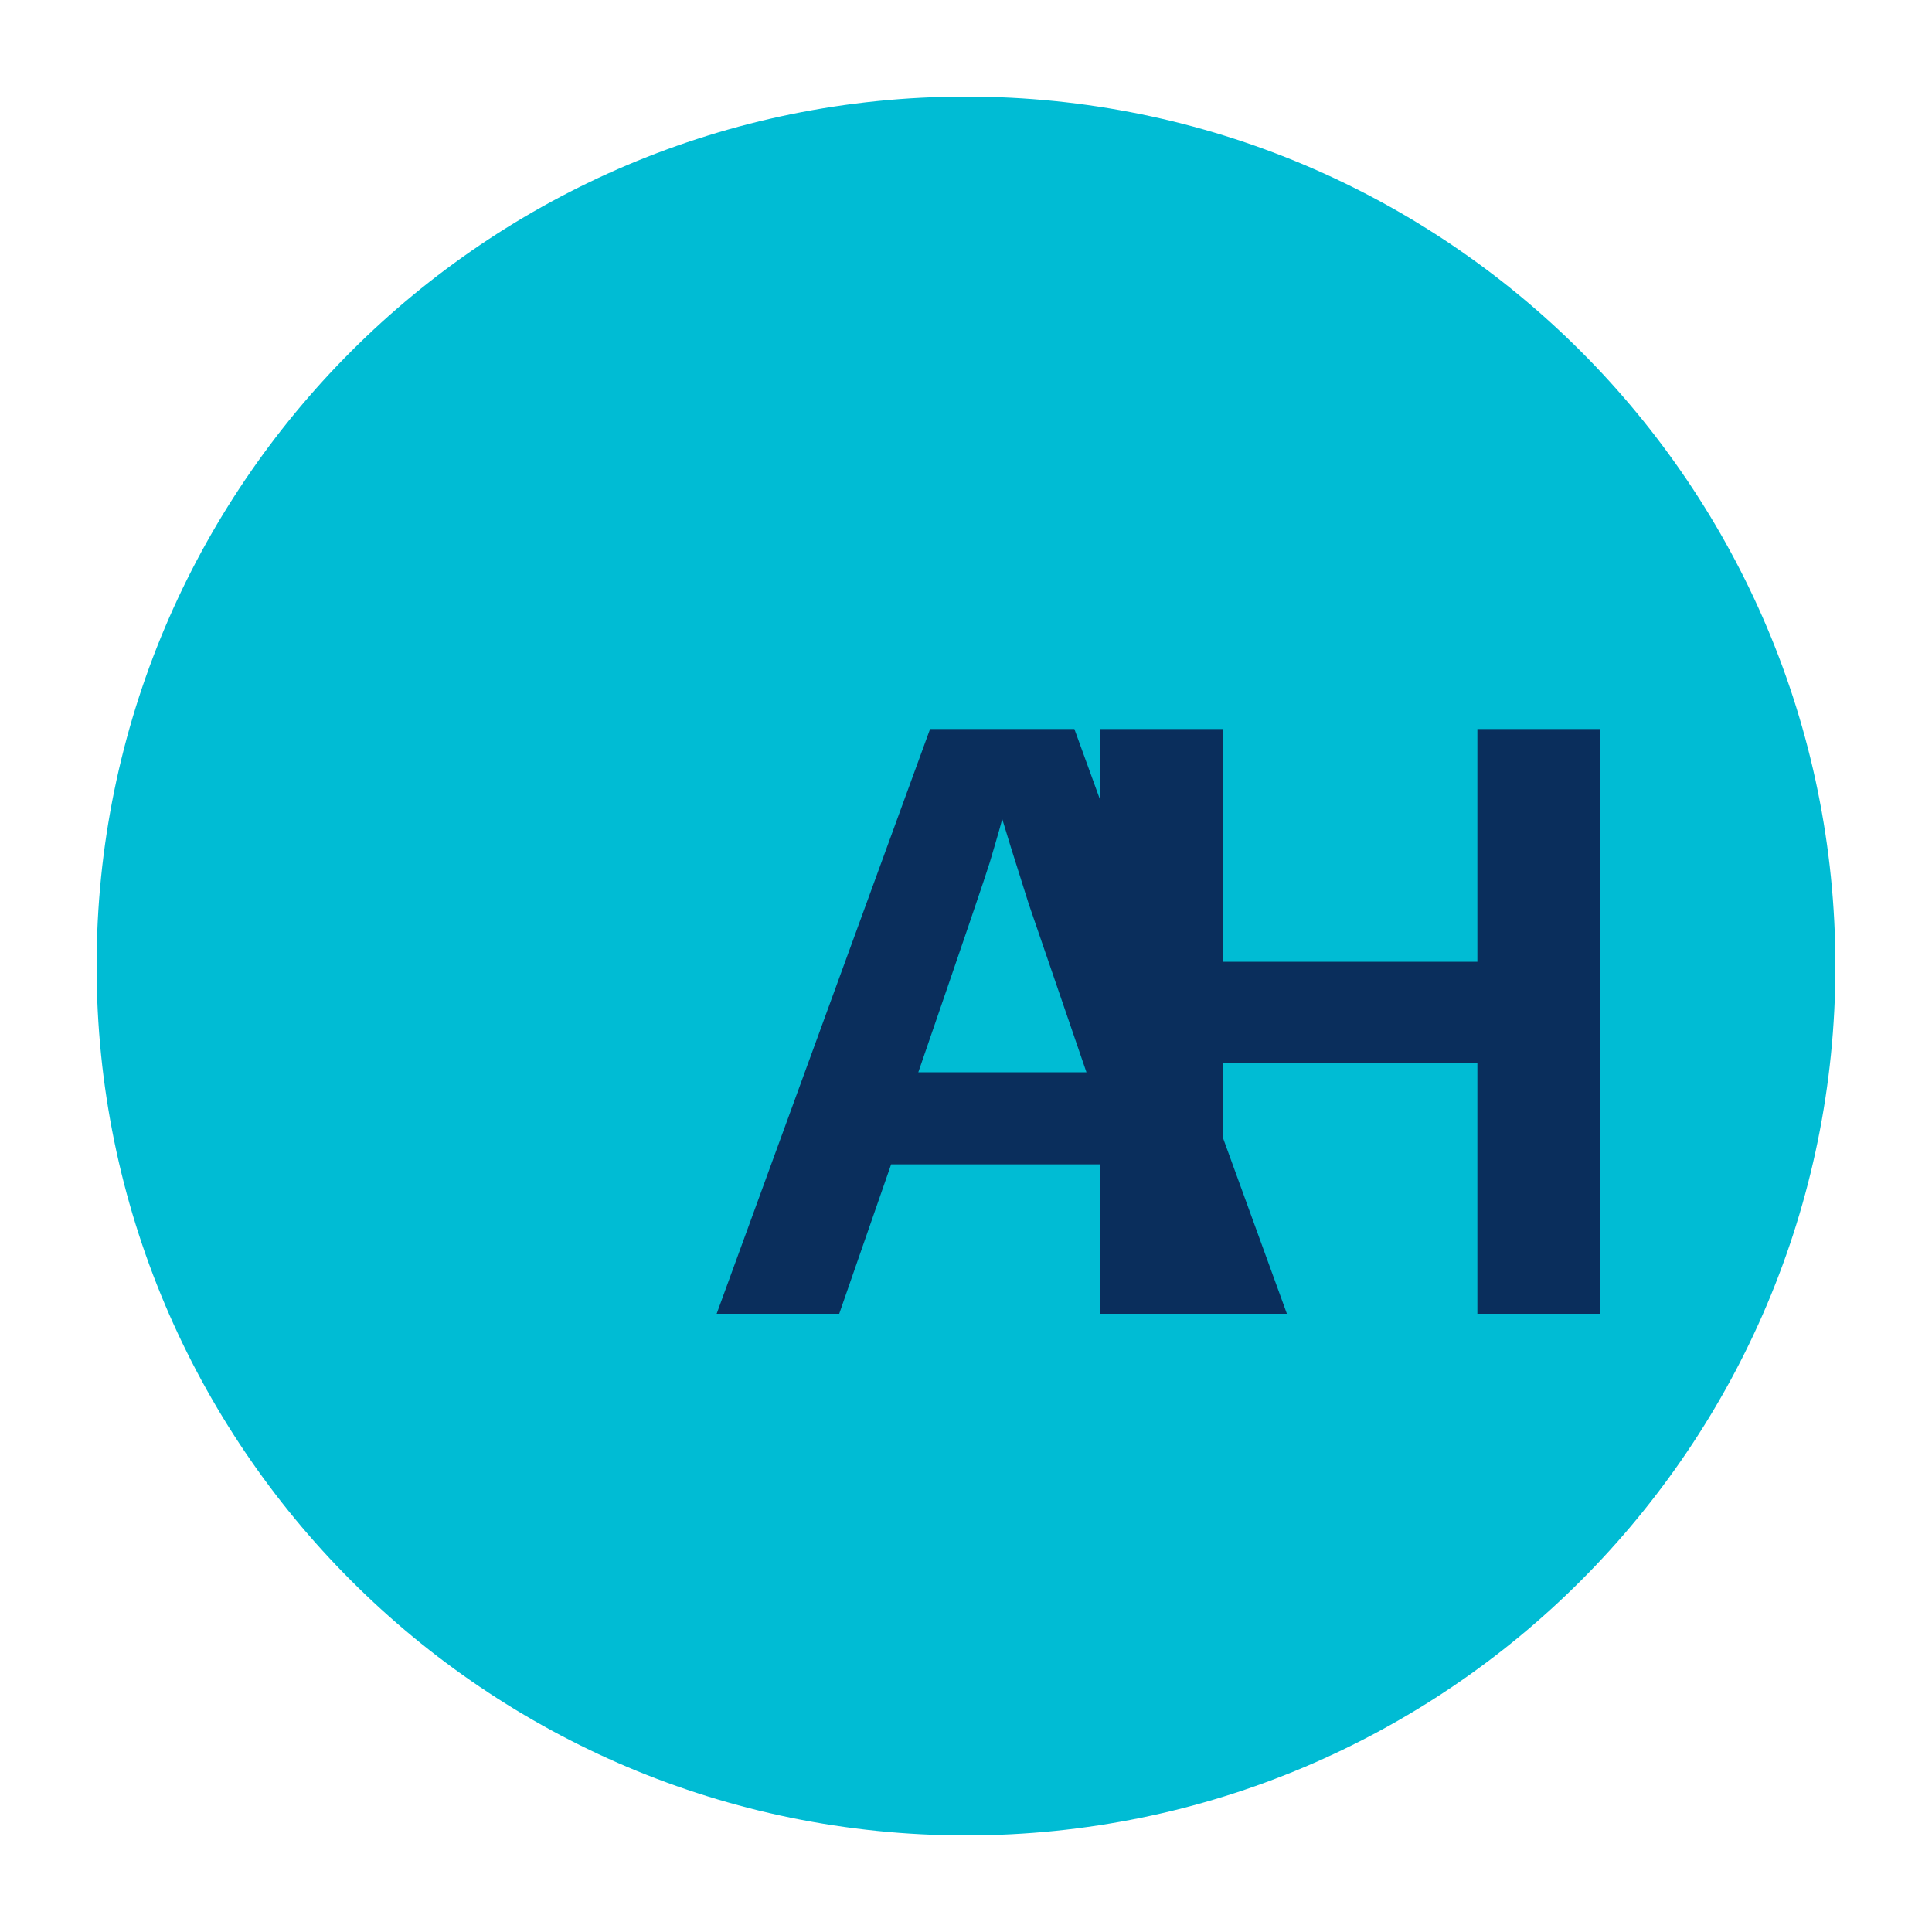
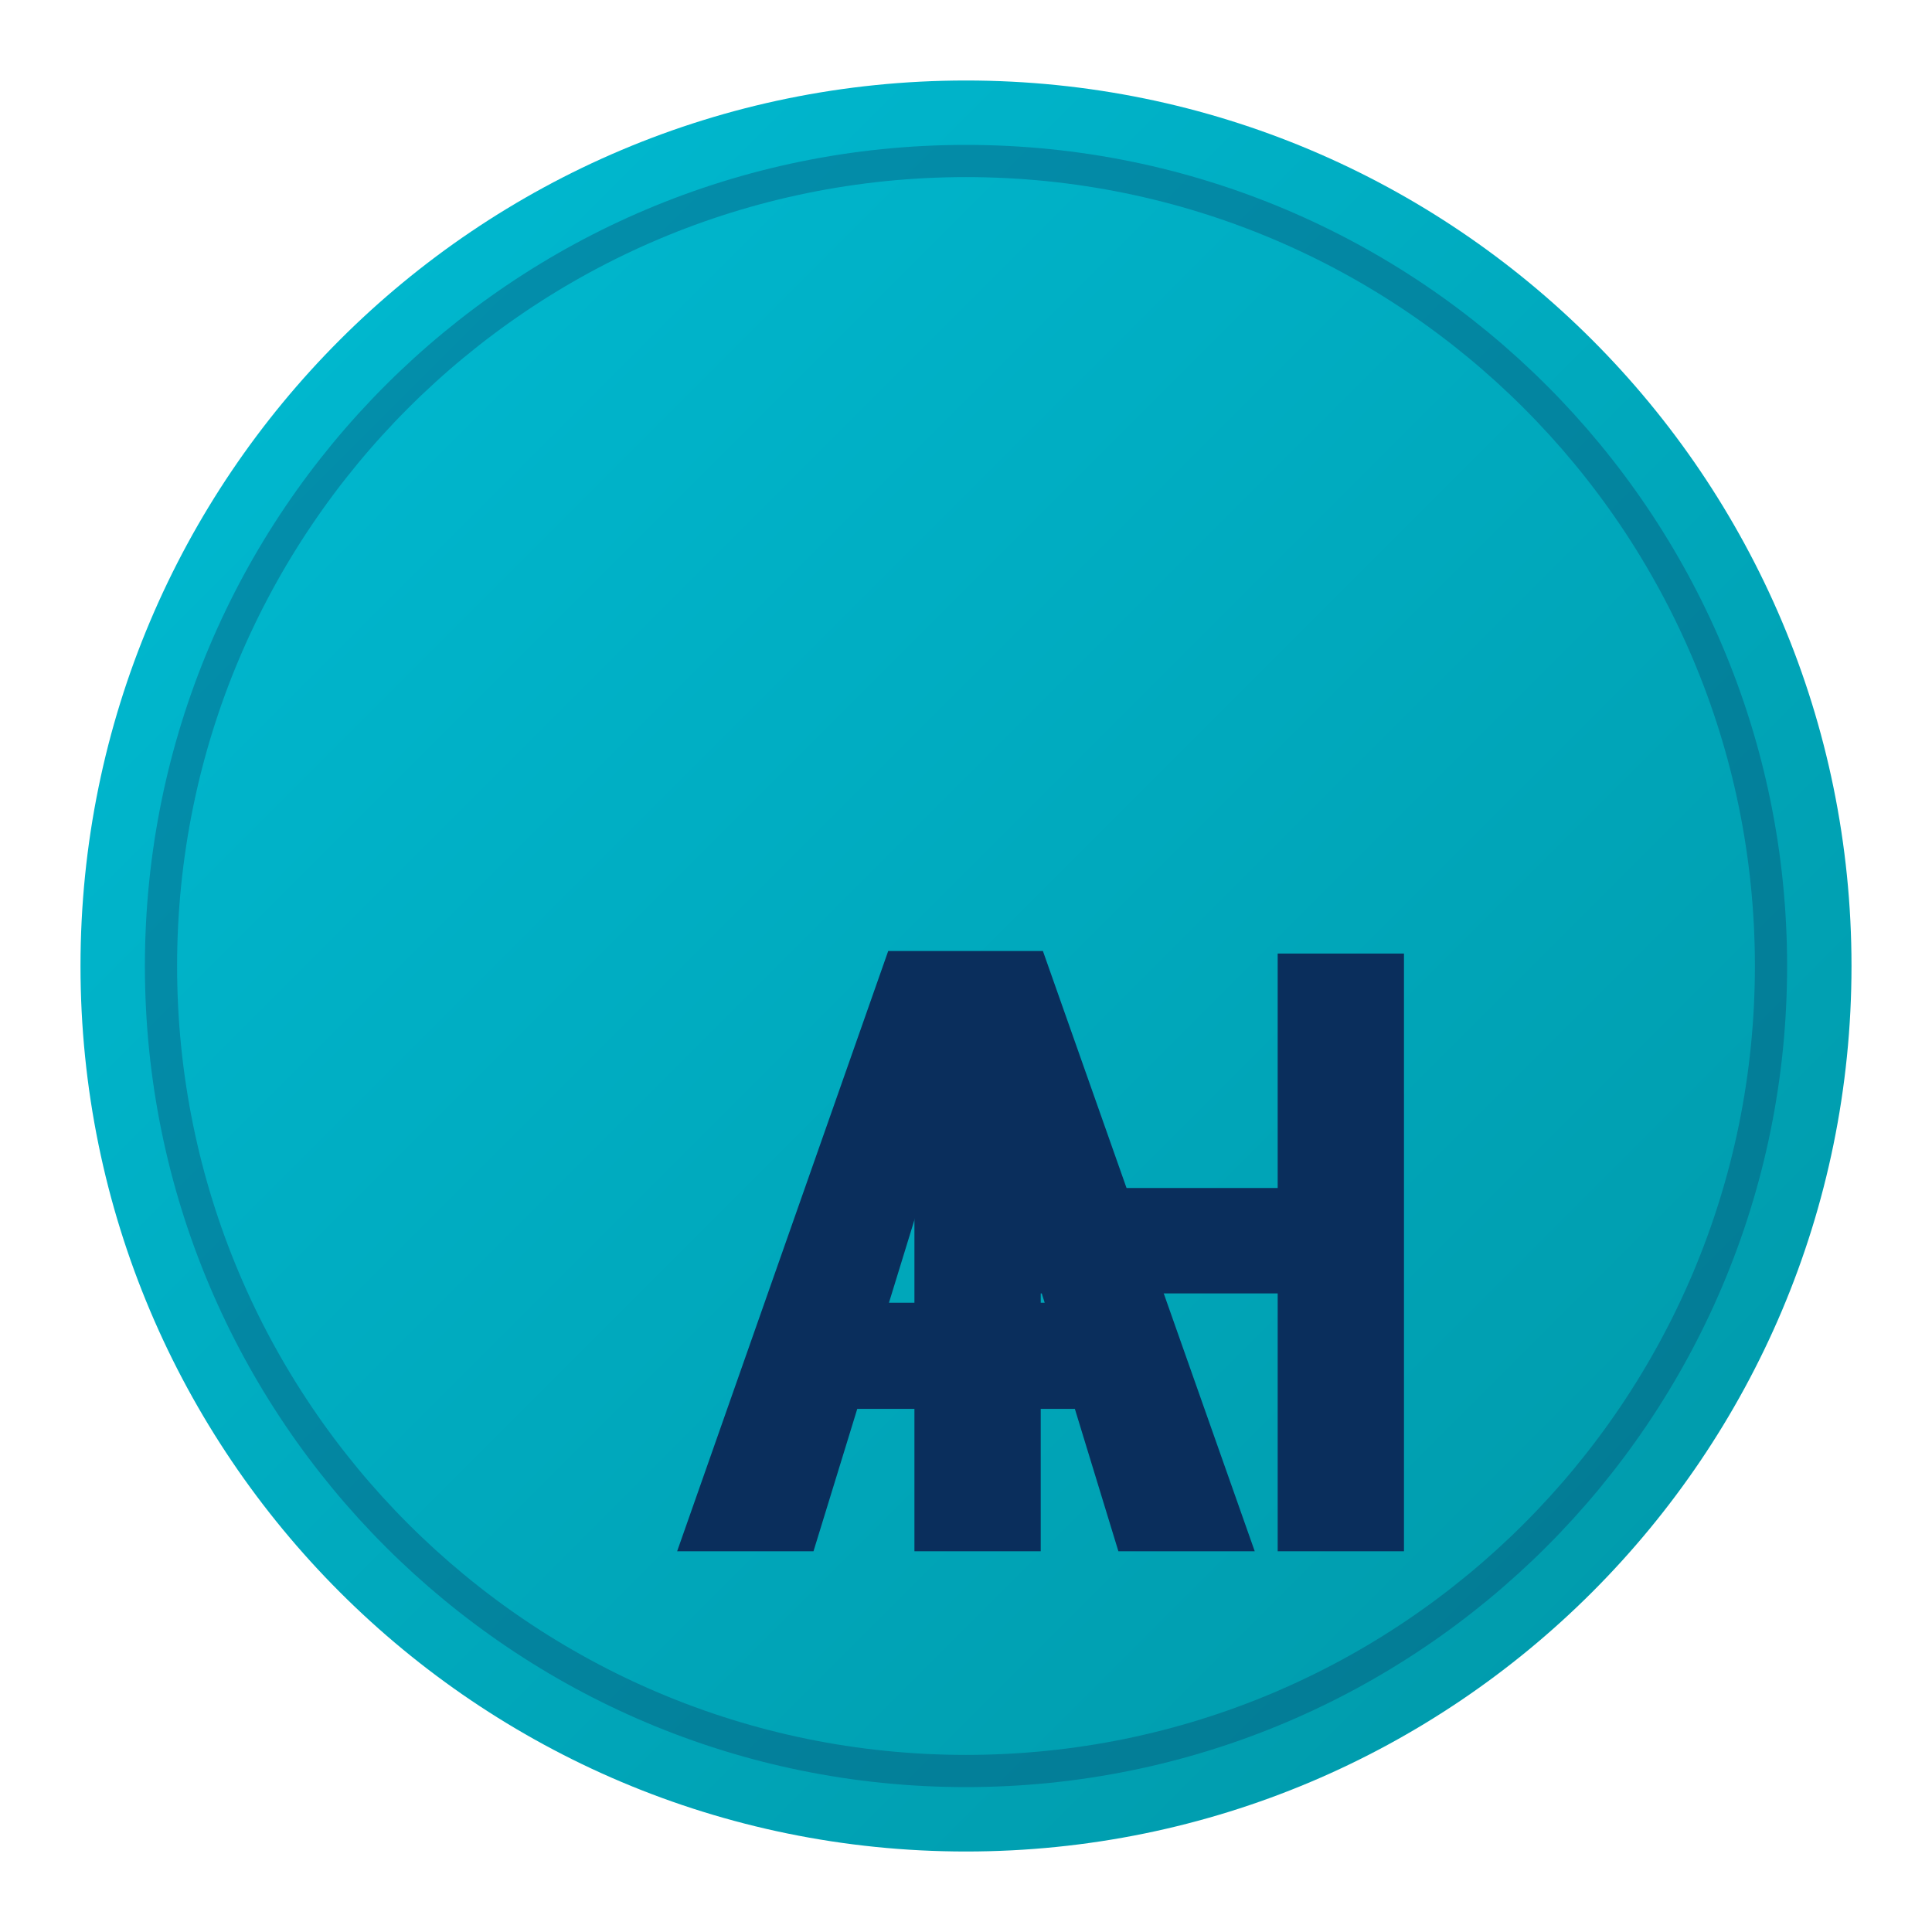
- <svg xmlns="http://www.w3.org/2000/svg" viewBox="0 0 100 100">
-   <circle cx="50" cy="50" r="45" fill="#00bcd4" />
-   <text x="36" y="68" font-family="Arial, sans-serif" font-size="44" font-weight="bold" fill="#0a2e5c">A</text>
-   <text x="54" y="68" font-family="Arial, sans-serif" font-size="44" font-weight="bold" fill="#0a2e5c">H</text>
+ <svg xmlns="http://www.w3.org/2000/svg" viewBox="0 0 120 120">
+   <defs>
+     <linearGradient id="bg" x1="0%" y1="0%" x2="100%" y2="100%">
+       <stop offset="0%" style="stop-color:#00bcd4;stop-opacity:1" />
+       <stop offset="100%" style="stop-color:#0097a7;stop-opacity:1" />
+     </linearGradient>
+   </defs>
+   <circle cx="60" cy="60" r="55" fill="url(#bg)" />
+   <circle cx="60" cy="60" r="50" fill="none" stroke="#0a2e5c" stroke-width="2" opacity="0.3" />
+   <text x="60" y="78" font-family="'Space Grotesk', 'Arial Black', sans-serif" font-size="52" font-weight="800" fill="#0a2e5c" text-anchor="middle" dominant-baseline="middle">A</text>
+   <text x="72" y="78" font-family="'Space Grotesk', 'Arial Black', sans-serif" font-size="52" font-weight="800" fill="#0a2e5c" text-anchor="middle" dominant-baseline="middle">H</text>
</svg>
